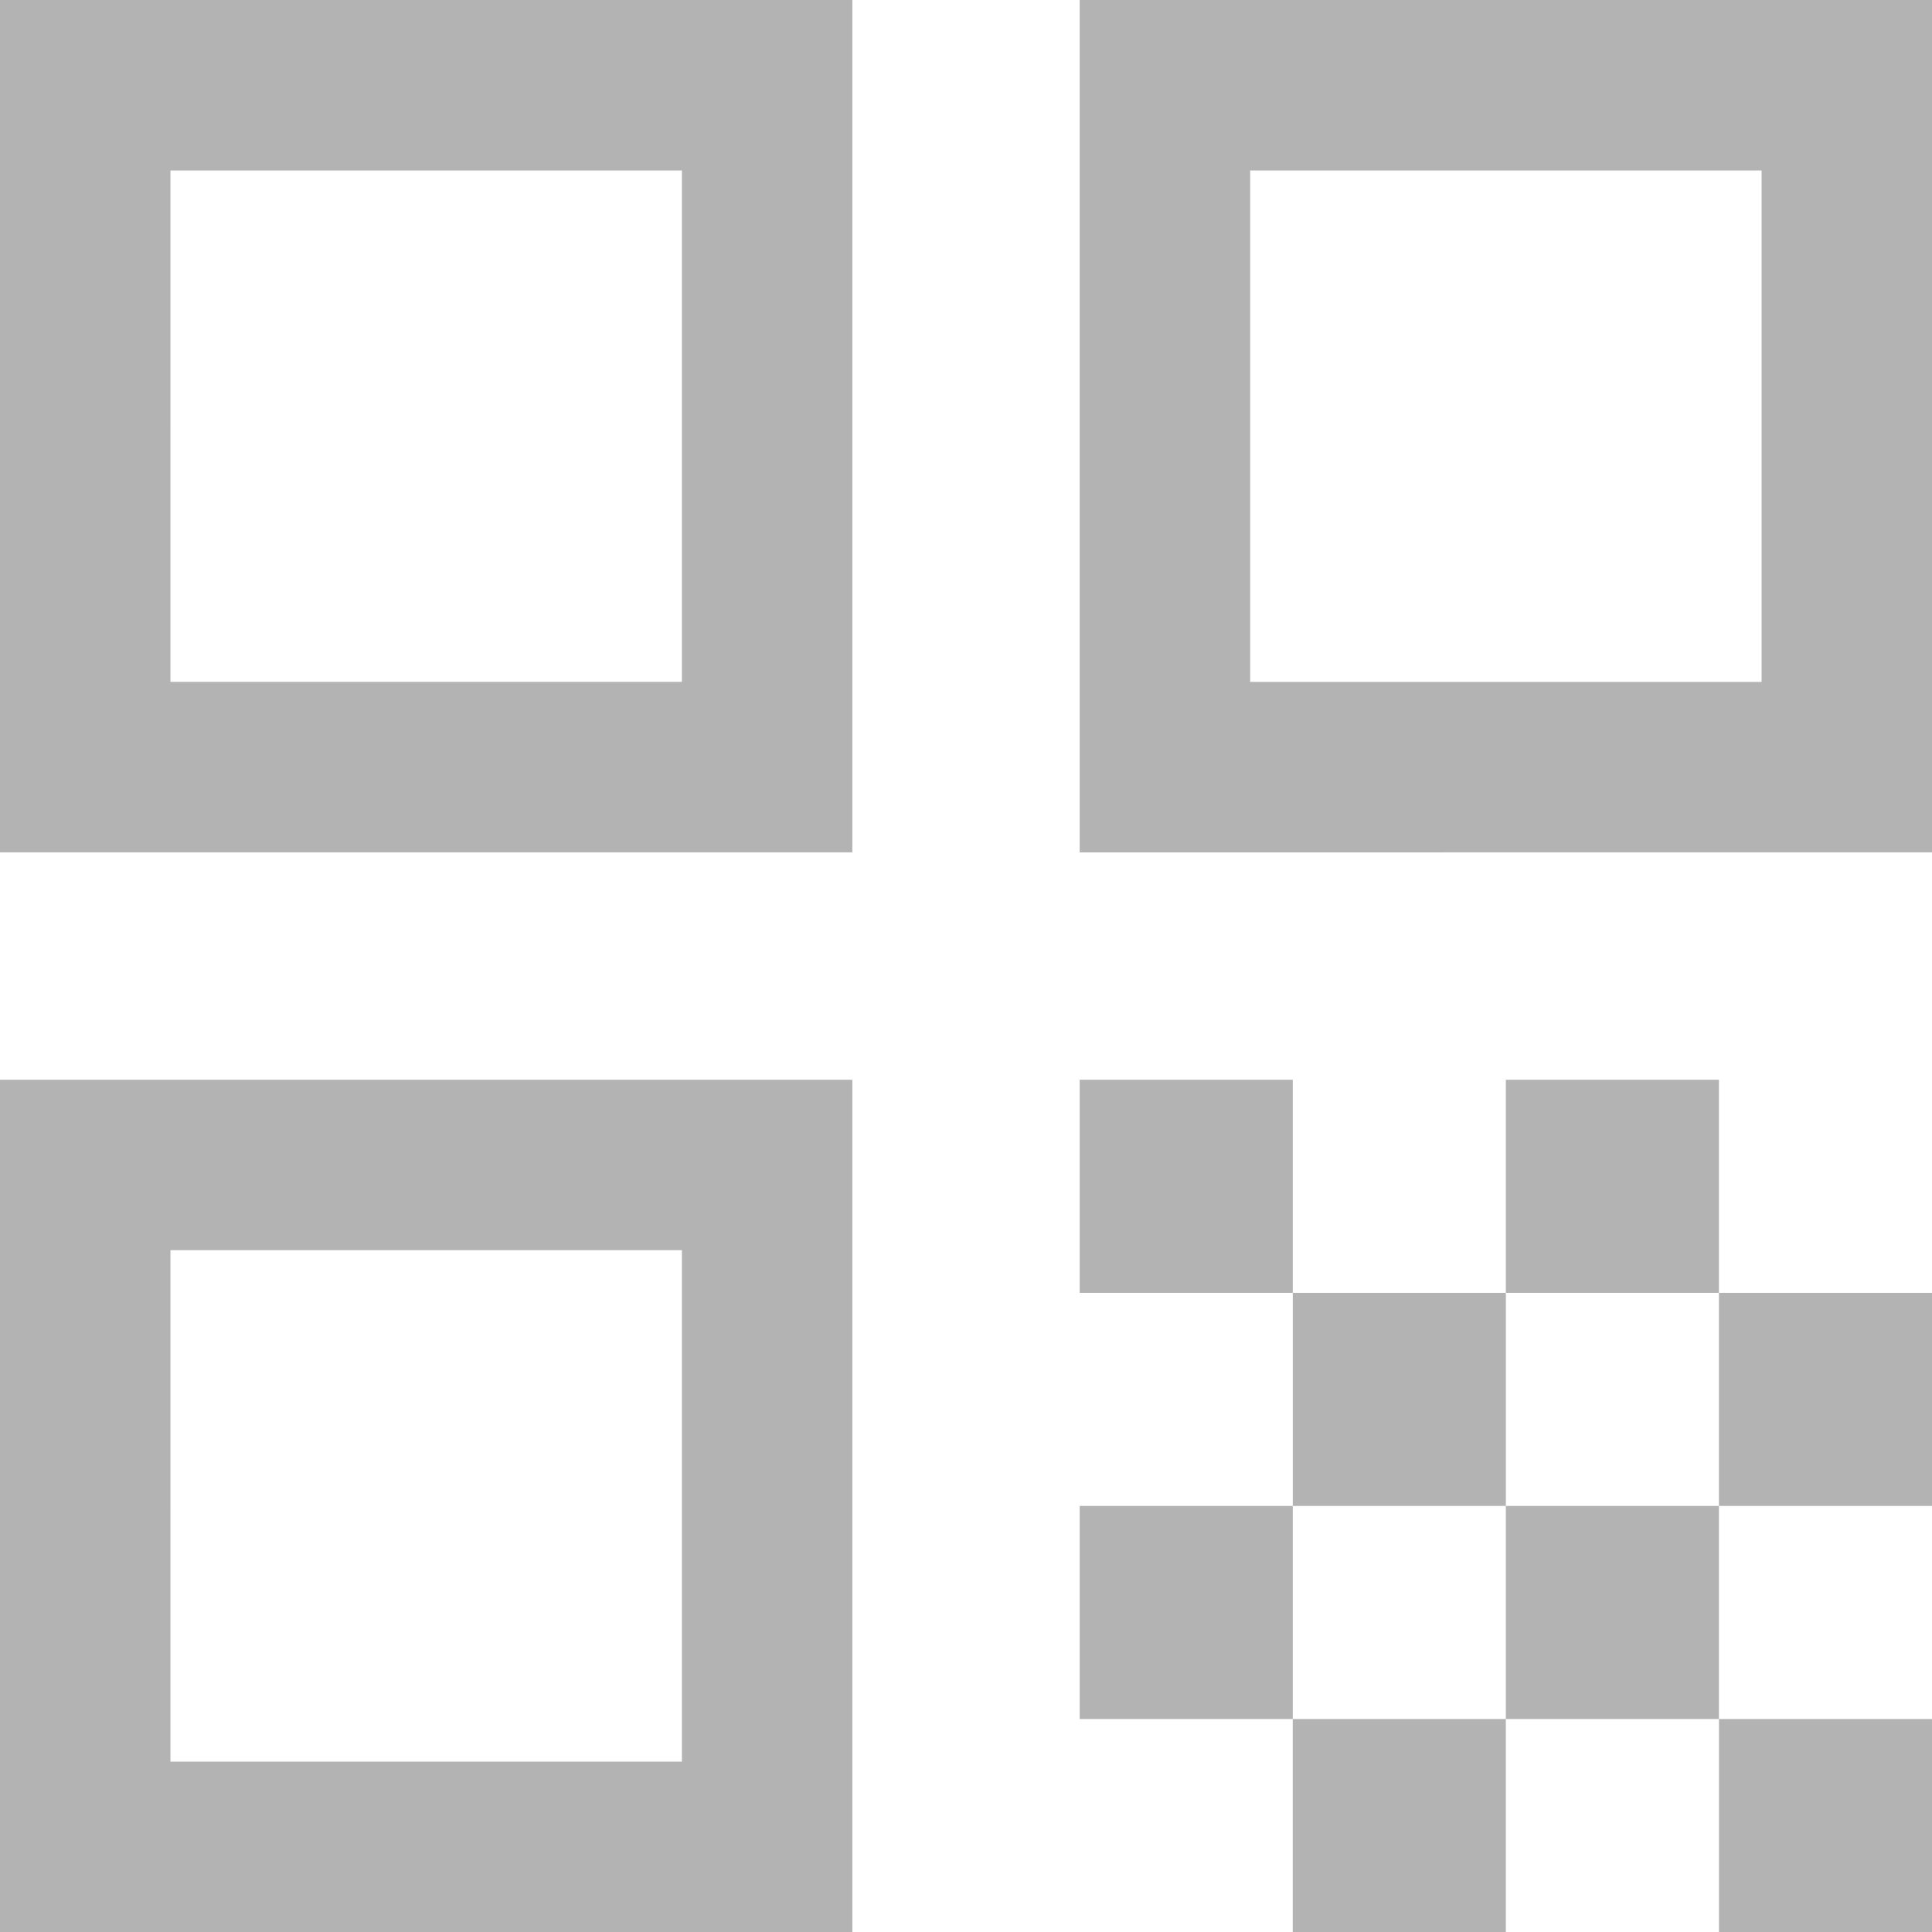
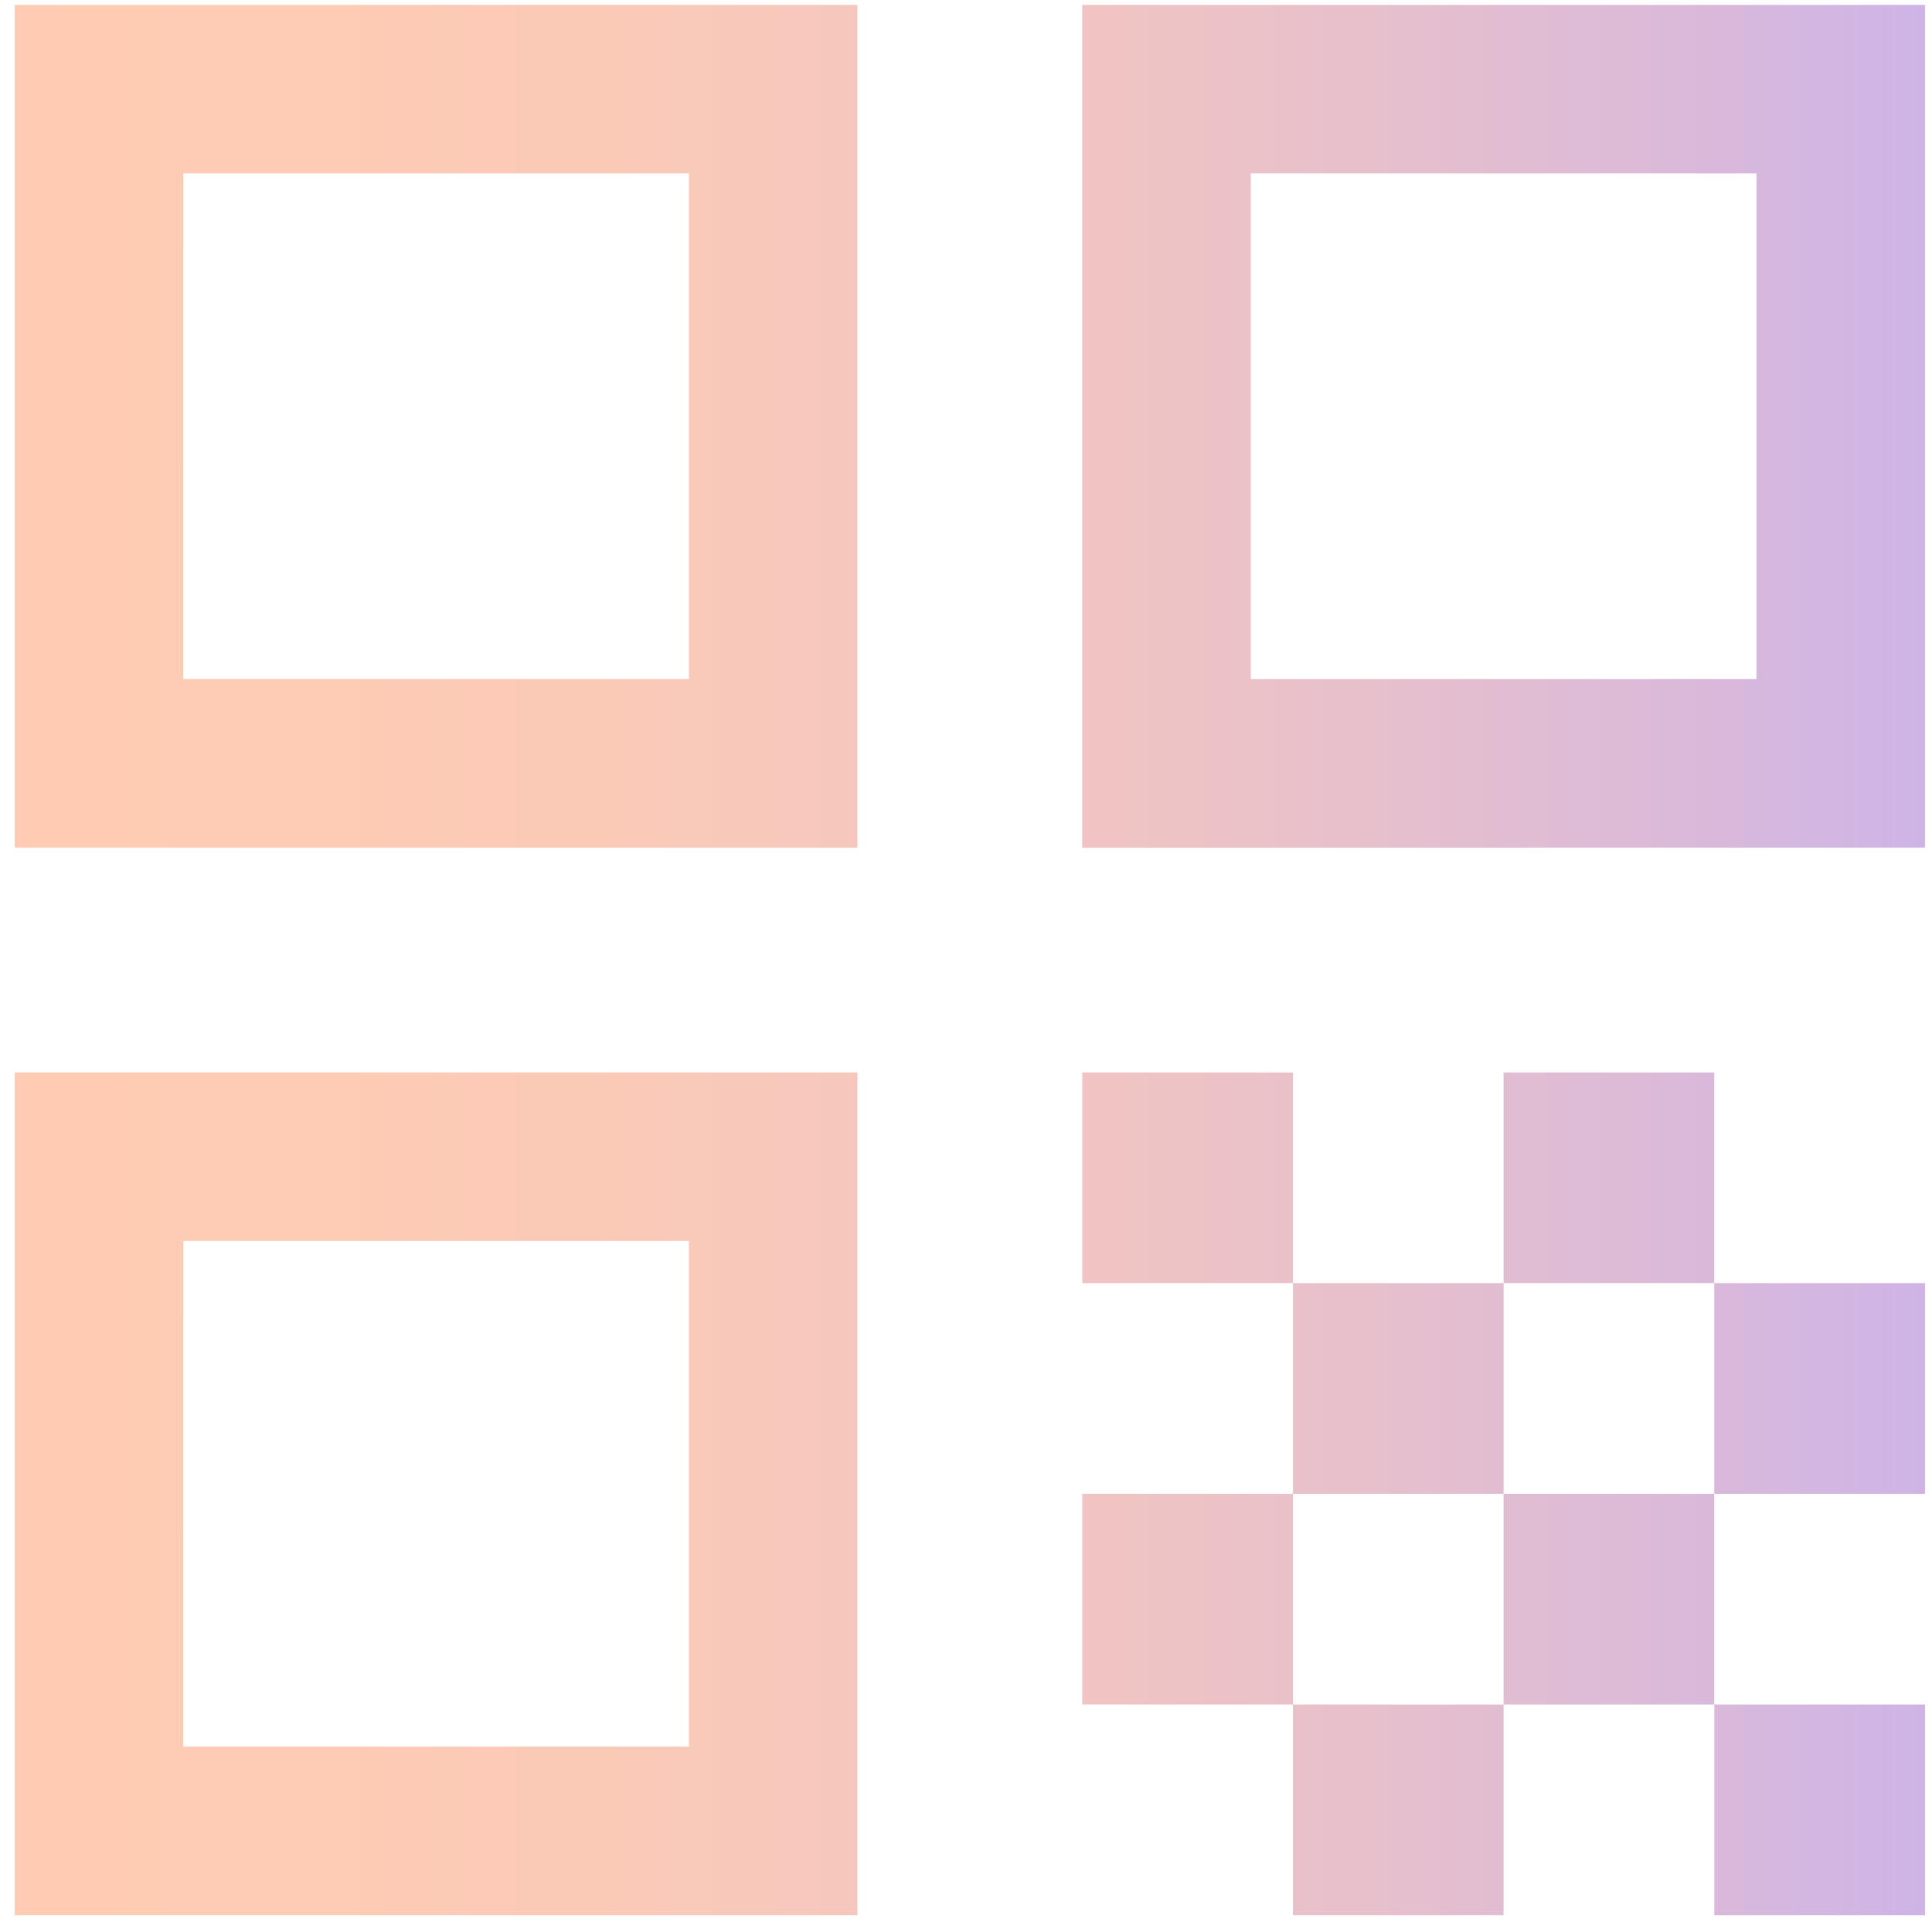
- <svg xmlns="http://www.w3.org/2000/svg" width="96.894" height="96.894" viewBox="0 0 96.894 96.894">
-   <path id="qr_code_FILL0_wght300_GRAD0_opsz24" d="M140-777.252V-820h42.747v42.747Zm8.549-8.549H174.2V-811.45H148.55ZM140-723.1v-42.747h42.747V-723.1Zm8.549-8.549H174.2V-757.3H148.55Zm45.6-45.6V-820H236.9v42.747ZM202.7-785.8h25.649V-811.45H202.7Zm23.511,62.7v-10.687H236.9V-723.1Zm-32.061-32.061v-10.687h10.687v10.687Zm10.687,10.687v-10.687h10.687v10.687Zm-10.687,10.687v-10.687h10.687v10.687ZM204.835-723.1v-10.687h10.687V-723.1Zm10.687-10.687v-10.687h10.687v10.687Zm0-21.374v-10.687h10.687v10.687Zm10.687,10.687v-10.687H236.9v10.687Z" transform="translate(-140.001 819.999)" fill="inherit" opacity="0.3" />
+ <svg xmlns="http://www.w3.org/2000/svg" width="98" height="98" viewBox="0 0 98 98" fill="none">
+   <path opacity="0.3" d="M8.796 34.446L8.796 34.946H9.296H34.947H35.447V34.446V8.797V8.297H34.947H9.297H8.797L8.797 8.797L8.796 34.446ZM8.796 88.598L8.796 89.098H9.296H34.947H35.447V88.598V62.947V62.447H34.947H9.297H8.797L8.797 62.947L8.796 88.598ZM62.947 34.447V34.947H63.447H89.096H89.596V34.447V8.797V8.297H89.096H63.447H62.947V8.797V34.447ZM87.456 65.586H97.147V75.273H87.456V65.586ZM86.456 76.273V85.96H76.769V76.273H76.771H86.456ZM76.771 64.586H76.769V54.899H86.456V64.586H76.771ZM75.771 65.586V75.273H75.769H66.084V65.586H75.769H75.771ZM75.769 86.96V96.647H66.082V86.96H66.084H75.769ZM65.084 85.96H65.082H55.397V76.273H65.084V85.96ZM65.084 64.586H55.397V54.899H65.084V64.586ZM87.458 96.647V86.96H97.147V96.647H87.458ZM1.247 42.495V0.747H42.994V42.494L1.247 42.495ZM1.247 96.647V54.9H42.994V96.647H1.247ZM55.396 42.498V0.747H97.147V42.494L55.396 42.498Z" fill="url(#paint0_linear_14_2603)" stroke="url(#paint1_linear_14_2603)" />
+   <defs>
+     <linearGradient id="paint0_linear_14_2603" x1="0.747" y1="48.697" x2="97.647" y2="48.697" gradientUnits="userSpaceOnUse">
+       <stop stop-color="#FF5300" />
+       <stop offset="0.16" stop-color="#FB5103" />
+       <stop offset="0.31" stop-color="#F04C0F" />
+       <stop offset="0.46" stop-color="#DE4322" />
+       <stop offset="0.61" stop-color="#C5363C" />
+       <stop offset="0.75" stop-color="#A4265F" />
+       <stop offset="0.9" stop-color="#7C1389" />
+       <stop offset="1" stop-color="#5B03AD" />
+     </linearGradient>
+     <linearGradient id="paint1_linear_14_2603" x1="0.747" y1="48.697" x2="97.647" y2="48.697" gradientUnits="userSpaceOnUse">
+       <stop stop-color="#FF5300" />
+       <stop offset="0.16" stop-color="#FB5103" />
+       <stop offset="0.31" stop-color="#F04C0F" />
+       <stop offset="0.46" stop-color="#DE4322" />
+       <stop offset="0.61" stop-color="#C5363C" />
+       <stop offset="0.75" stop-color="#A4265F" />
+       <stop offset="0.9" stop-color="#7C1389" />
+       <stop offset="1" stop-color="#5B03AD" />
+     </linearGradient>
+   </defs>
</svg>
